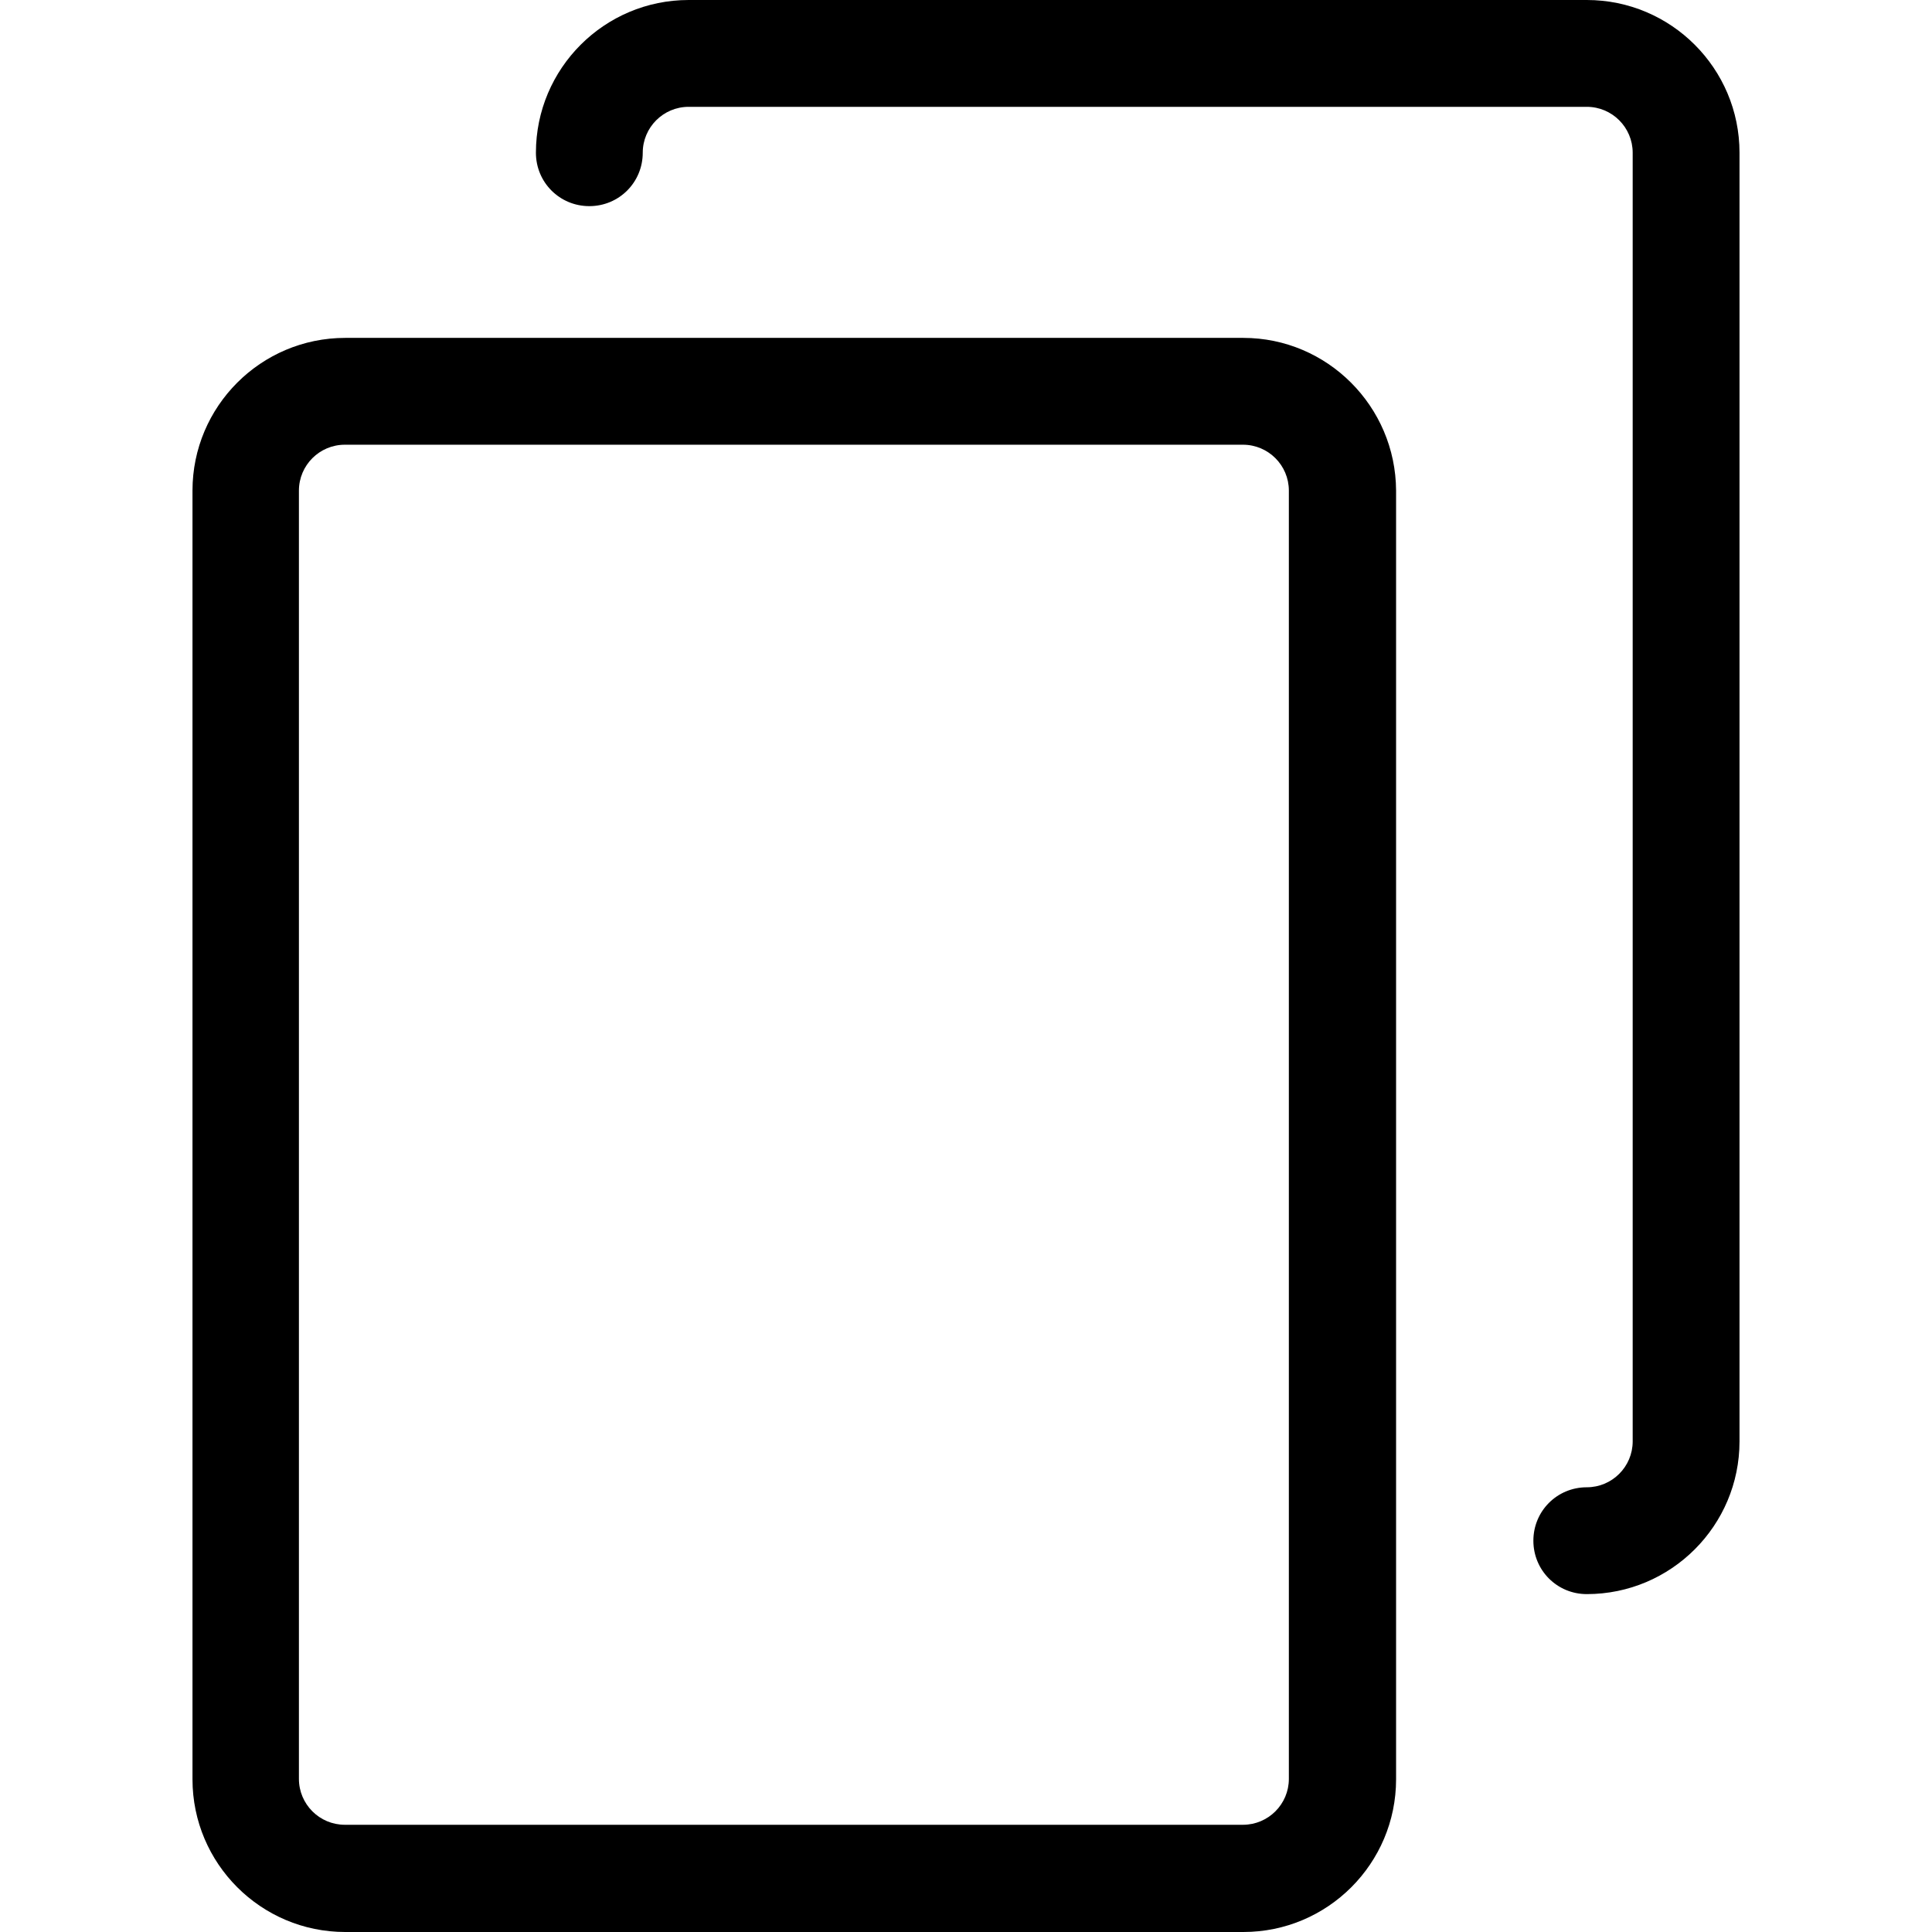
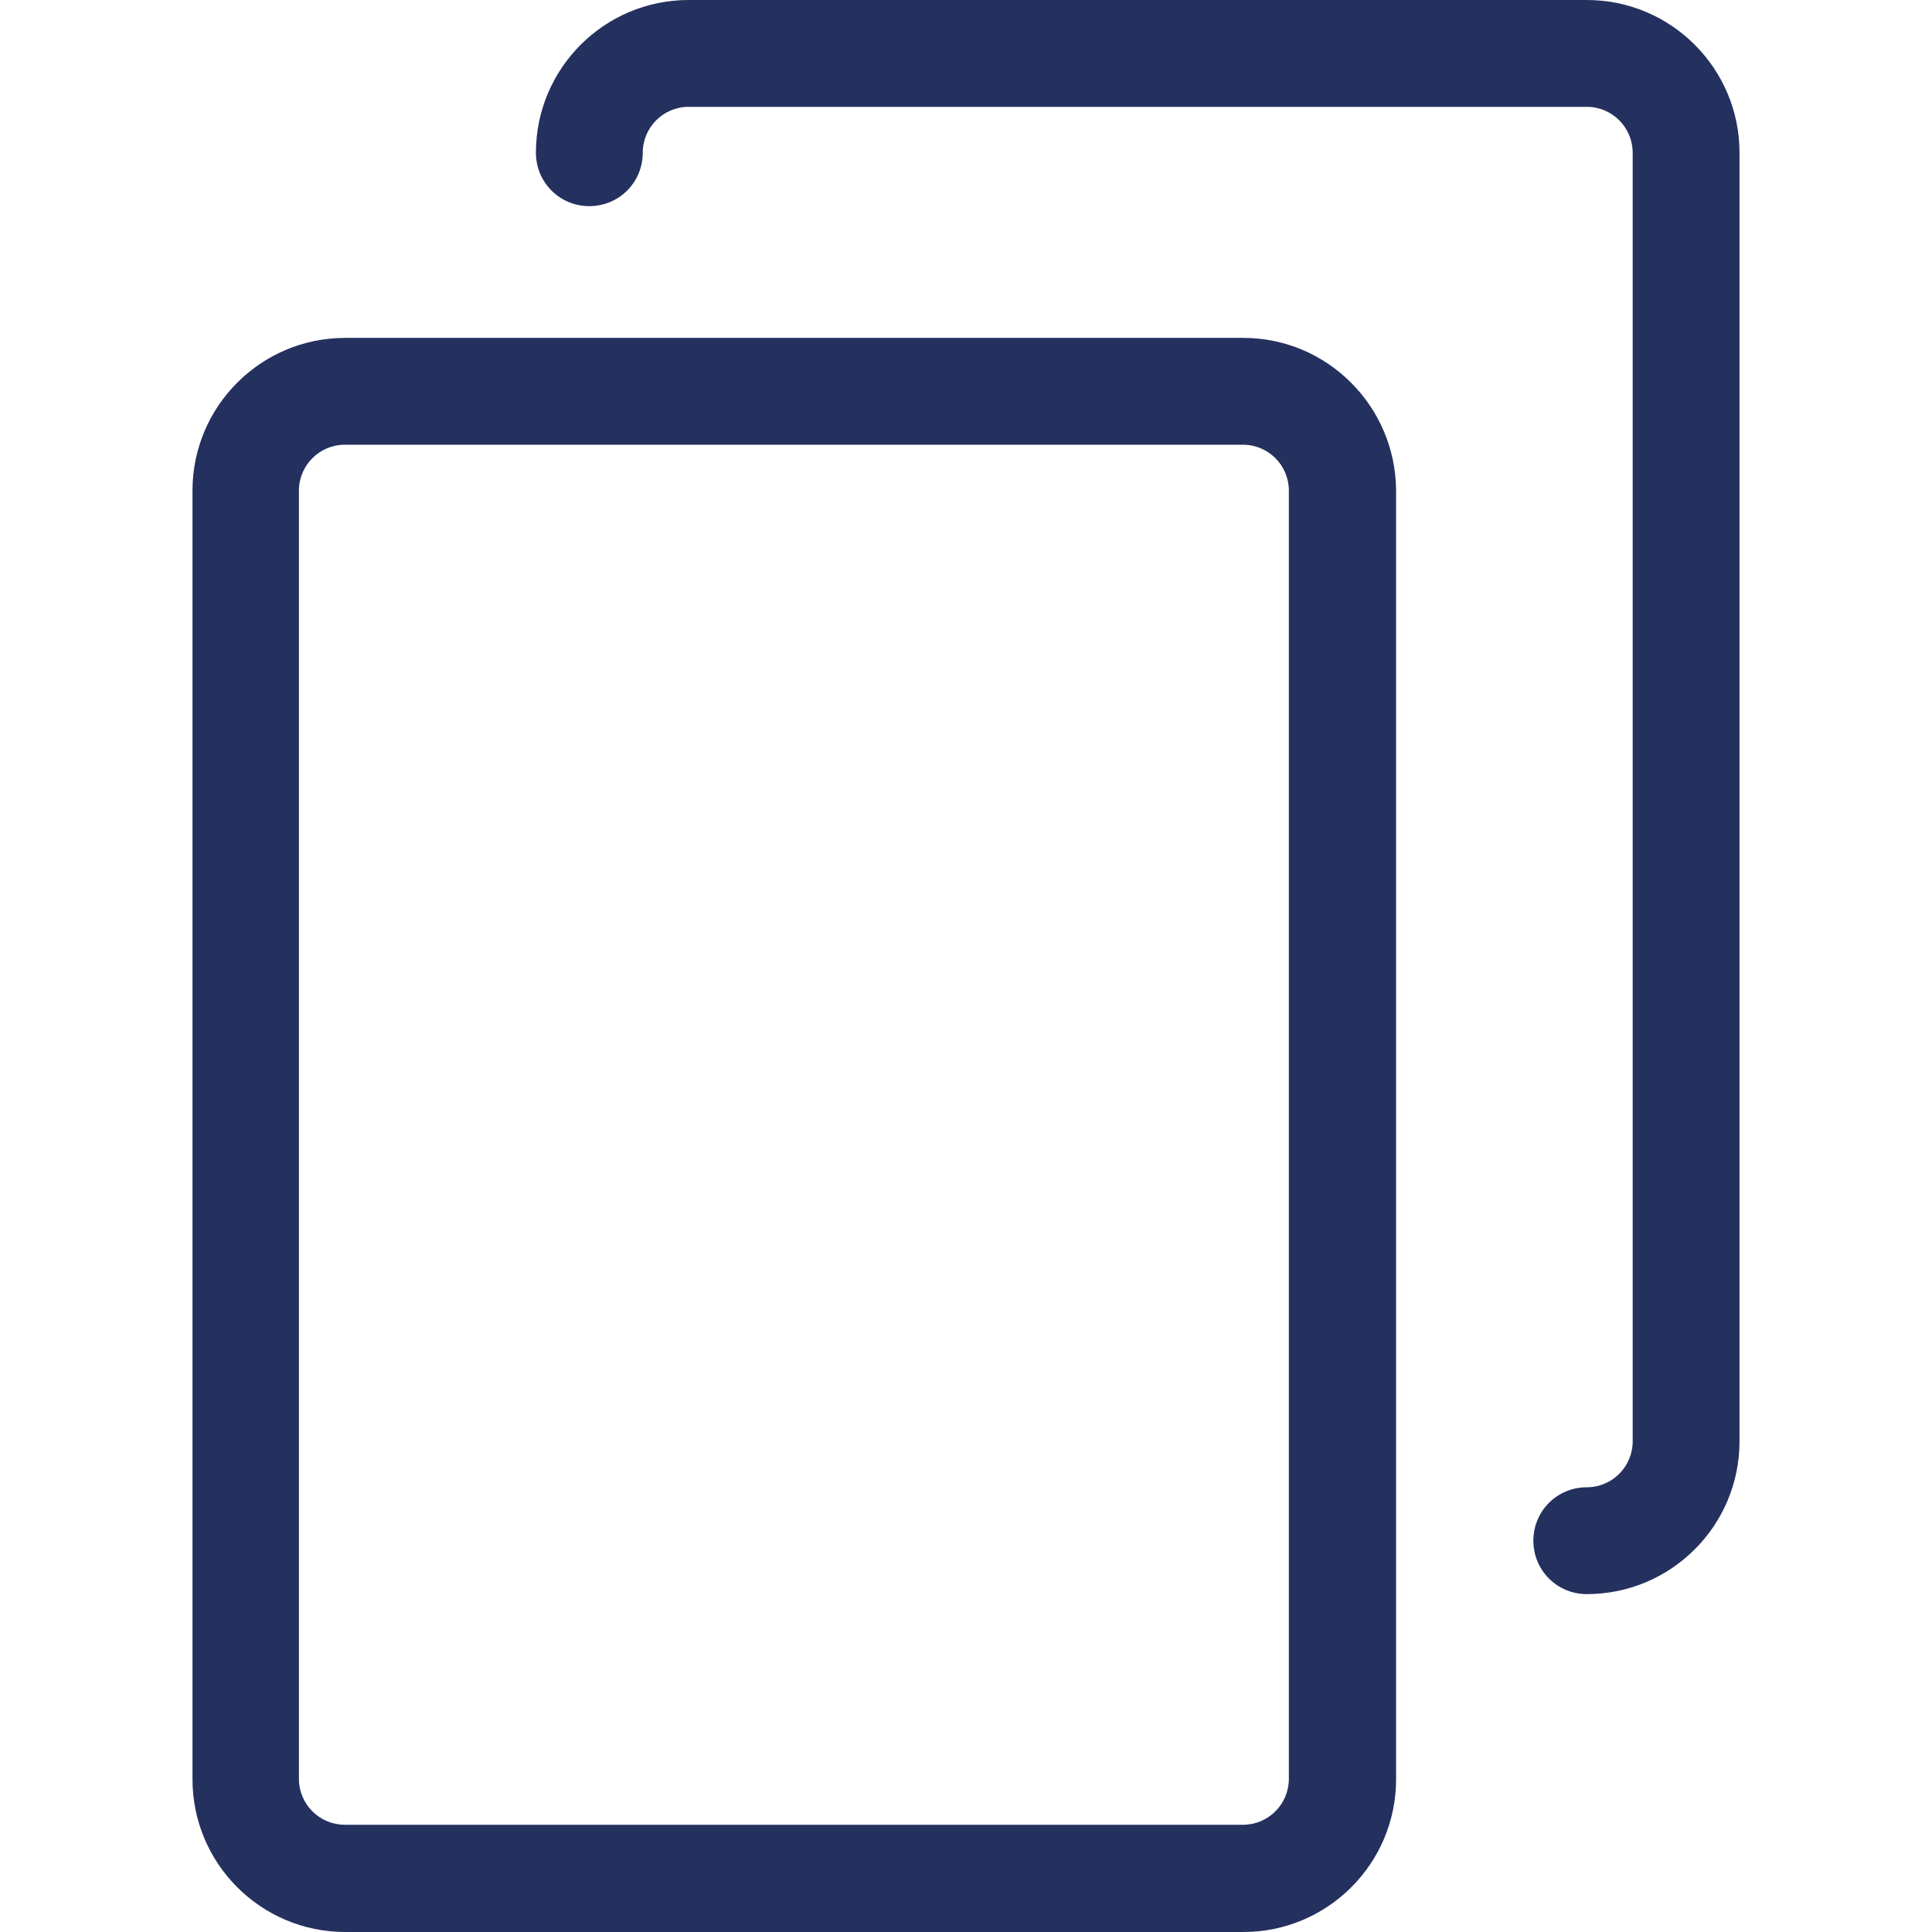
<svg xmlns="http://www.w3.org/2000/svg" version="1.1" x="0px" y="0px" viewBox="0 0 488.3 488.3" style="enable-background:new 0 0 488.3 488.3;" xml:space="preserve">
  <g>
    <path d="M314.25,85.4h-227c-21.3,0-38.6,17.3-38.6,38.6v325.7c0,21.3,17.3,38.6,38.6,38.6h227c21.3,0,38.6-17.3,38.6-38.6V124 C352.75,102.7,335.45,85.4,314.25,85.4z M325.75,449.6c0,6.4-5.2,11.6-11.6,11.6h-227c-6.4,0-11.6-5.2-11.6-11.6V124 c0-6.4,5.2-11.6,11.6-11.6h227c6.4,0,11.6,5.2,11.6,11.6V449.6z" />
    <path d="M401.05,0h-227c-21.3,0-38.6,17.3-38.6,38.6c0,7.5,6,13.5,13.5,13.5s13.5-6,13.5-13.5c0-6.4,5.2-11.6,11.6-11.6h227 c6.4,0,11.6,5.2,11.6,11.6v325.7c0,6.4-5.2,11.6-11.6,11.6c-7.5,0-13.5,6-13.5,13.5s6,13.5,13.5,13.5c21.3,0,38.6-17.3,38.6-38.6 V38.6C439.65,17.3,422.35,0,401.05,0z" />
  </g>
+   <style>path{fill:#24305e;}</style>
</svg>
